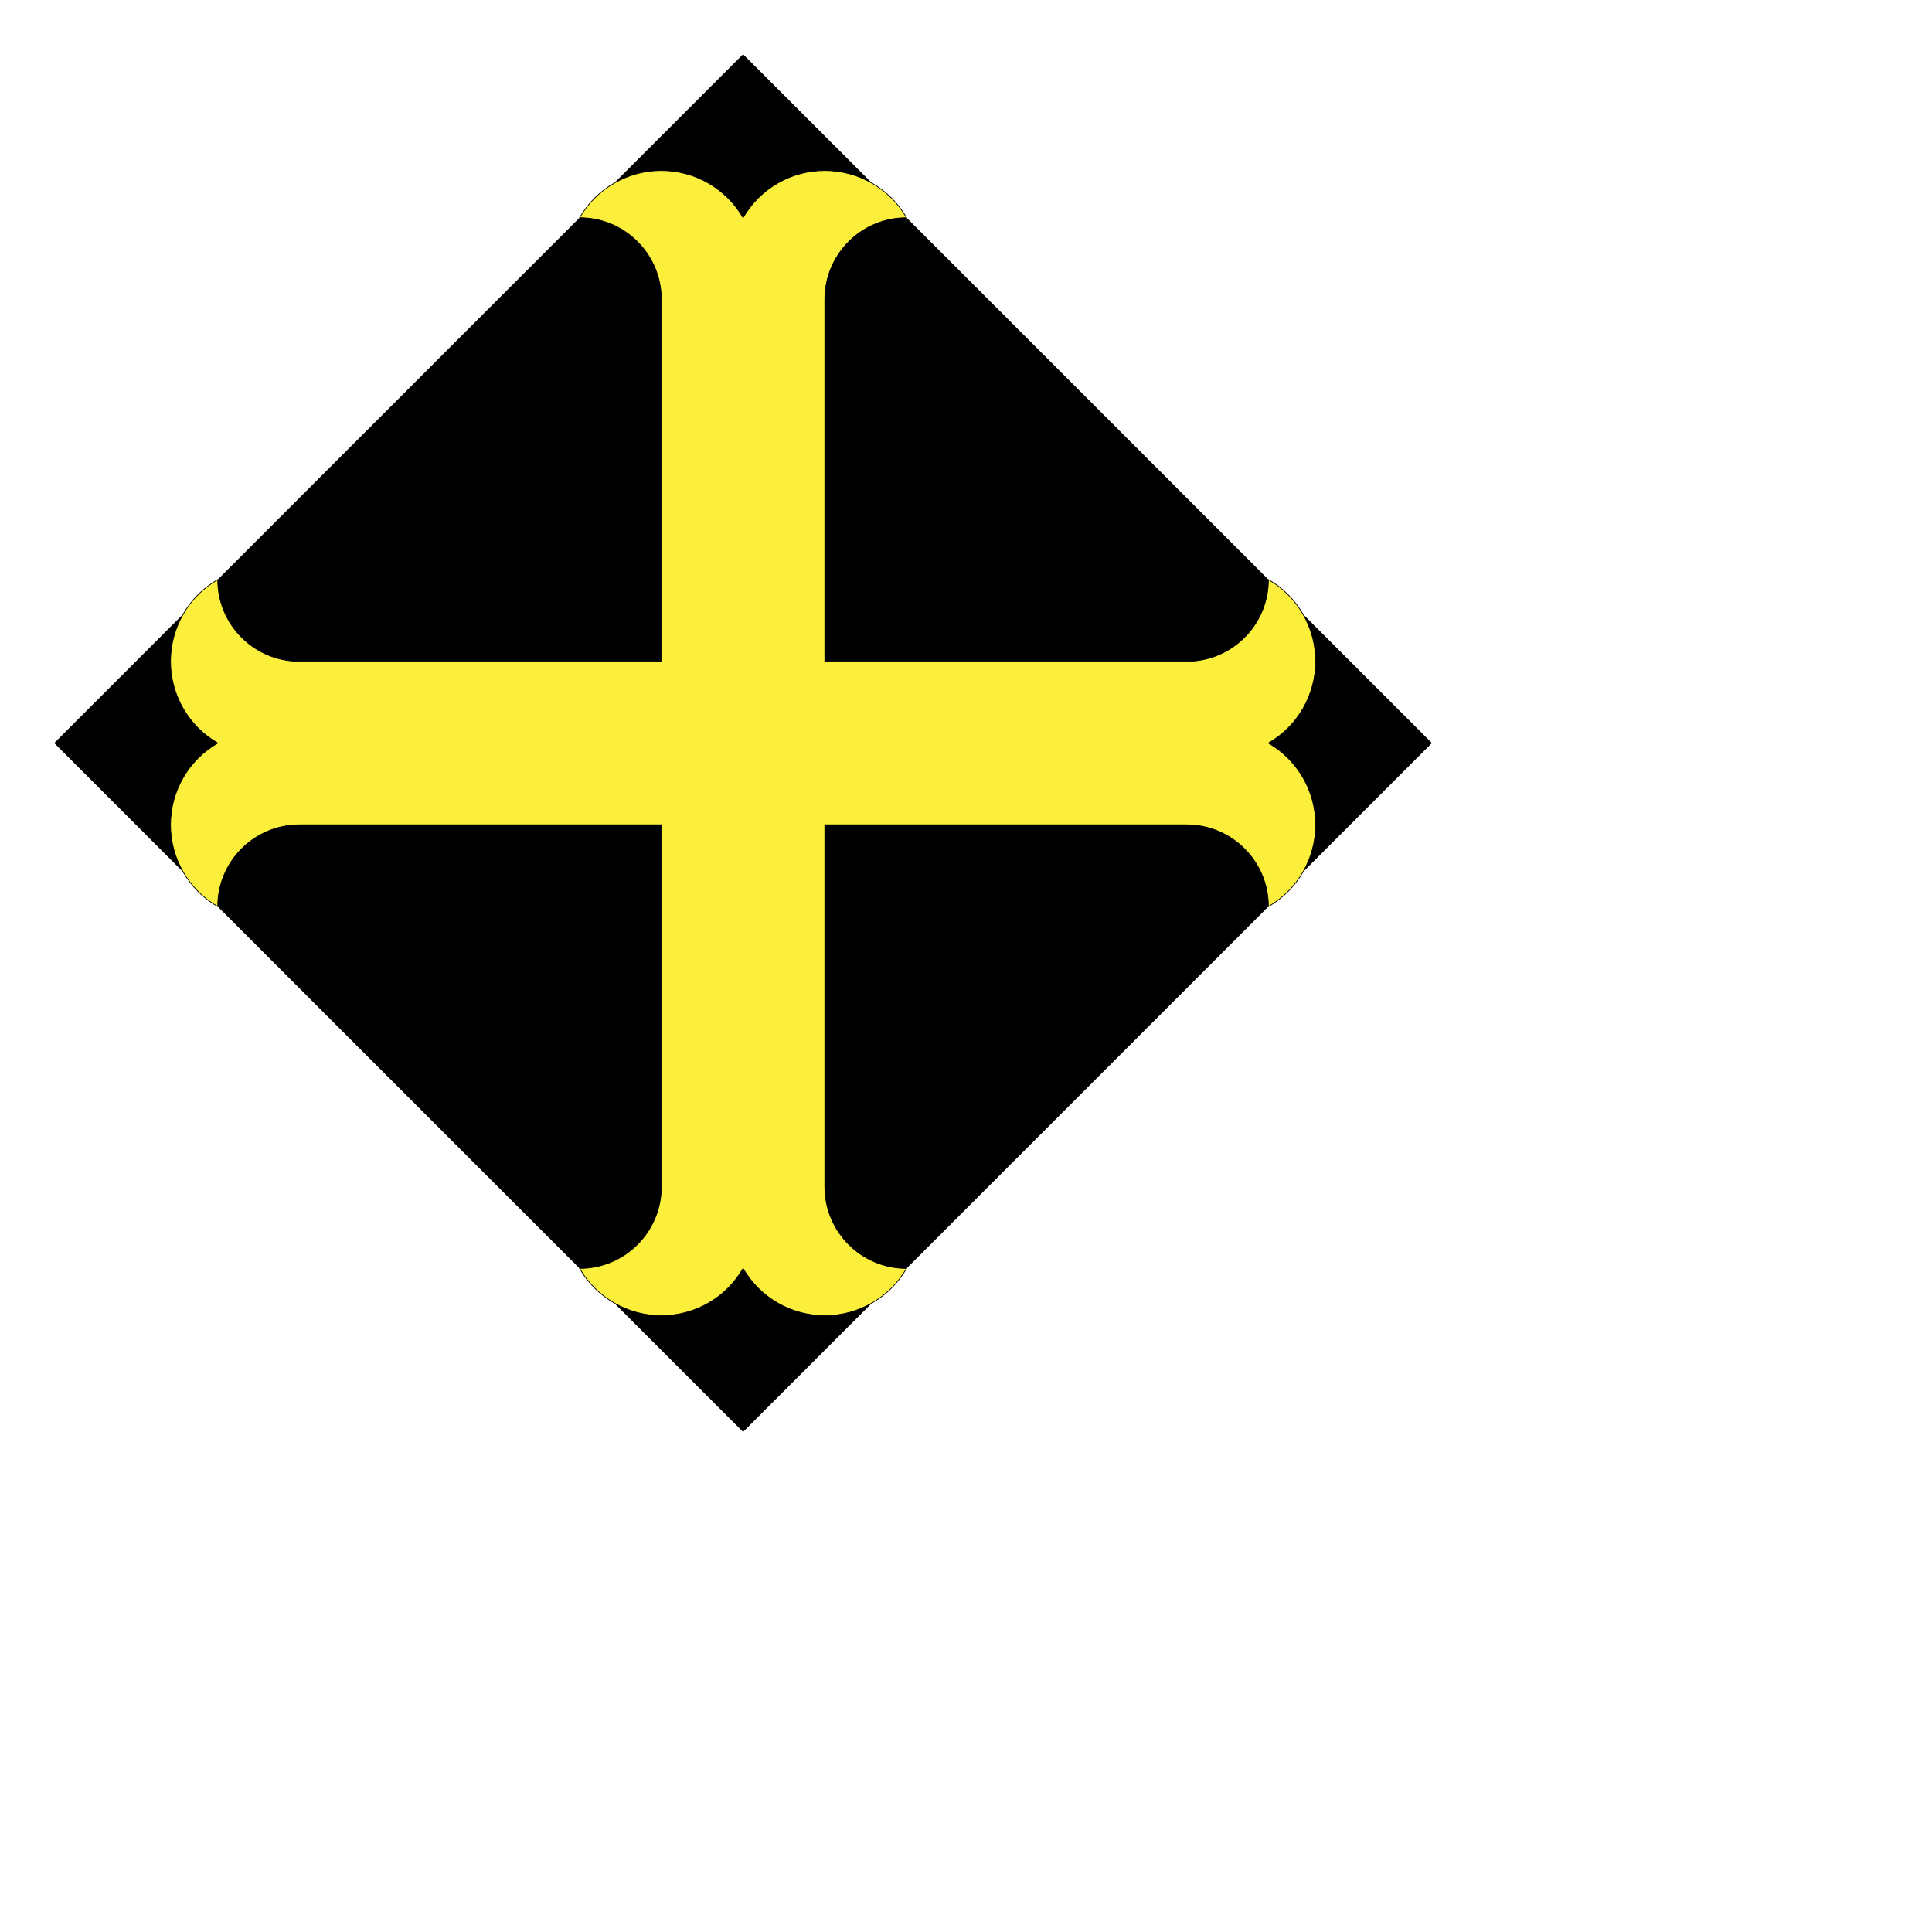
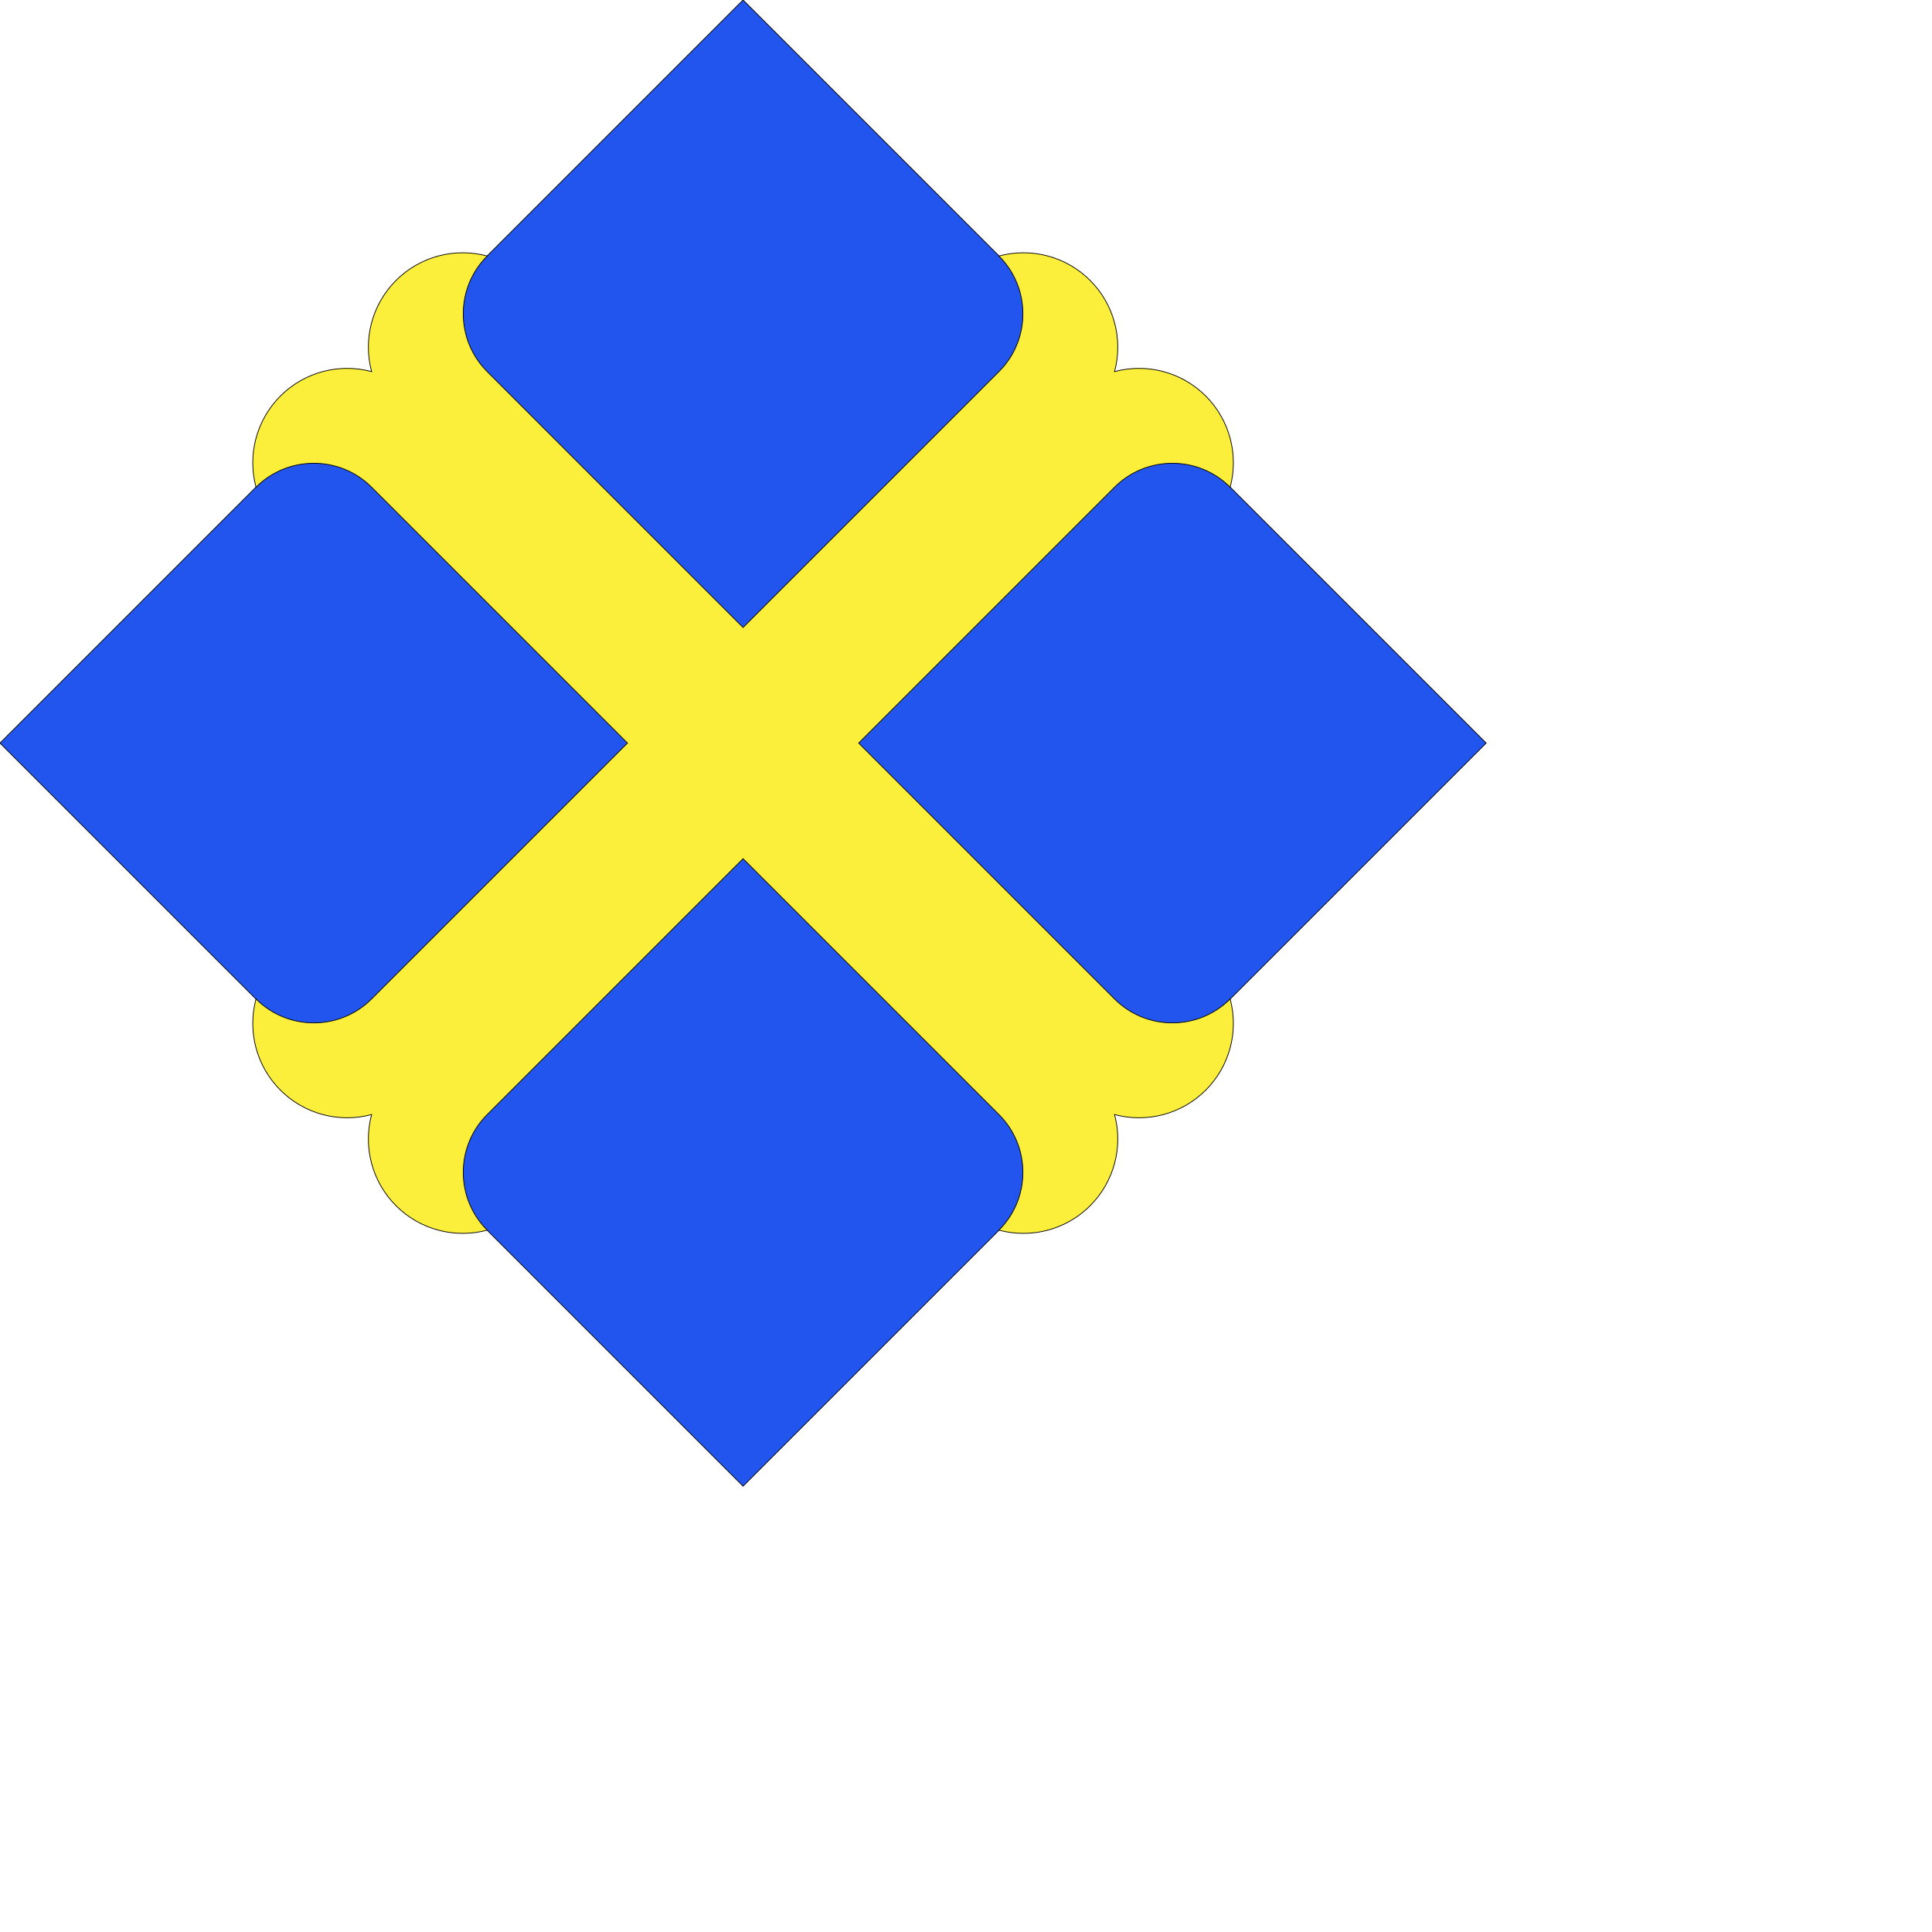
<svg xmlns="http://www.w3.org/2000/svg" version="2.0" width="2600" height="2600">
-   <path transform="translate(1000,1000)" d=" M 927 0  l  -927 -927 l  -927 +927 l  +927 +927 l  +927 -927  Z" />
-   <path transform="translate(1000,1000)" style="fill:#fcef3c;stroke:#000000;" d=" M +707, +000  a +127, +127 0 0, 0 +000, -220 a +110, +110 0 0, 1 -110, +110 h -487 v -487 a +110, +110 0 0, 1 +110, -110 a +127, +127 0 0, 0 -220, +000 a +127, +127 0 0, 0 -220, +000 a +110, +110 0 0, 1 +110, +110 v +487 h -487 a +110, +110 0 0, 1 -110, -110 a +127, +127 0 0, 0 +000, +220 a +127, +127 0 0, 0 +000, +220 a +110, +110 0 0, 1 +110, -110 h +487 v +487 a +110, +110 0 0, 1 -110, +110 a +127, +127 0 0, 0 +220, +000 a +127, +127 0 0, 0 +220, +000 a +110, +110 0 0, 1 -110, -110 v -487 h +487 a +110, +110 0 0, 1 +110, +110 a +127, +127 0 0, 0 +000, -220  Z" />
+   <path transform="translate(1000,1000)" style="fill:#2255EE;stroke:#000000;" d=" M 1000 0  l  -1000 -1000 l  -1000 +1000 l  +1000 +1000 l  +1000 -1000  Z" />
+   <path transform="translate(1000,1000) rotate(45)" style="fill:#fcef3c;stroke:#000000;" d=" M +707, +000  a +127, +127 0 0, 0 +000, -220 a +110, +110 0 0, 1 -110, +110 h -487 v -487 a +110, +110 0 0, 1 +110, -110 a +127, +127 0 0, 0 -220, +000 a +127, +127 0 0, 0 -220, +000 a +110, +110 0 0, 1 +110, +110 v +487 h -487 a +110, +110 0 0, 1 -110, -110 a +127, +127 0 0, 0 +000, +220 a +127, +127 0 0, 0 +000, +220 a +110, +110 0 0, 1 +110, -110 h +487 v +487 a +110, +110 0 0, 1 -110, +110 a +127, +127 0 0, 0 +220, +000 a +127, +127 0 0, 0 +220, +000 a +110, +110 0 0, 1 -110, -110 v -487 h +487 a +110, +110 0 0, 1 +110, +110 a +127, +127 0 0, 0 +000, -220  Z" />
</svg>
